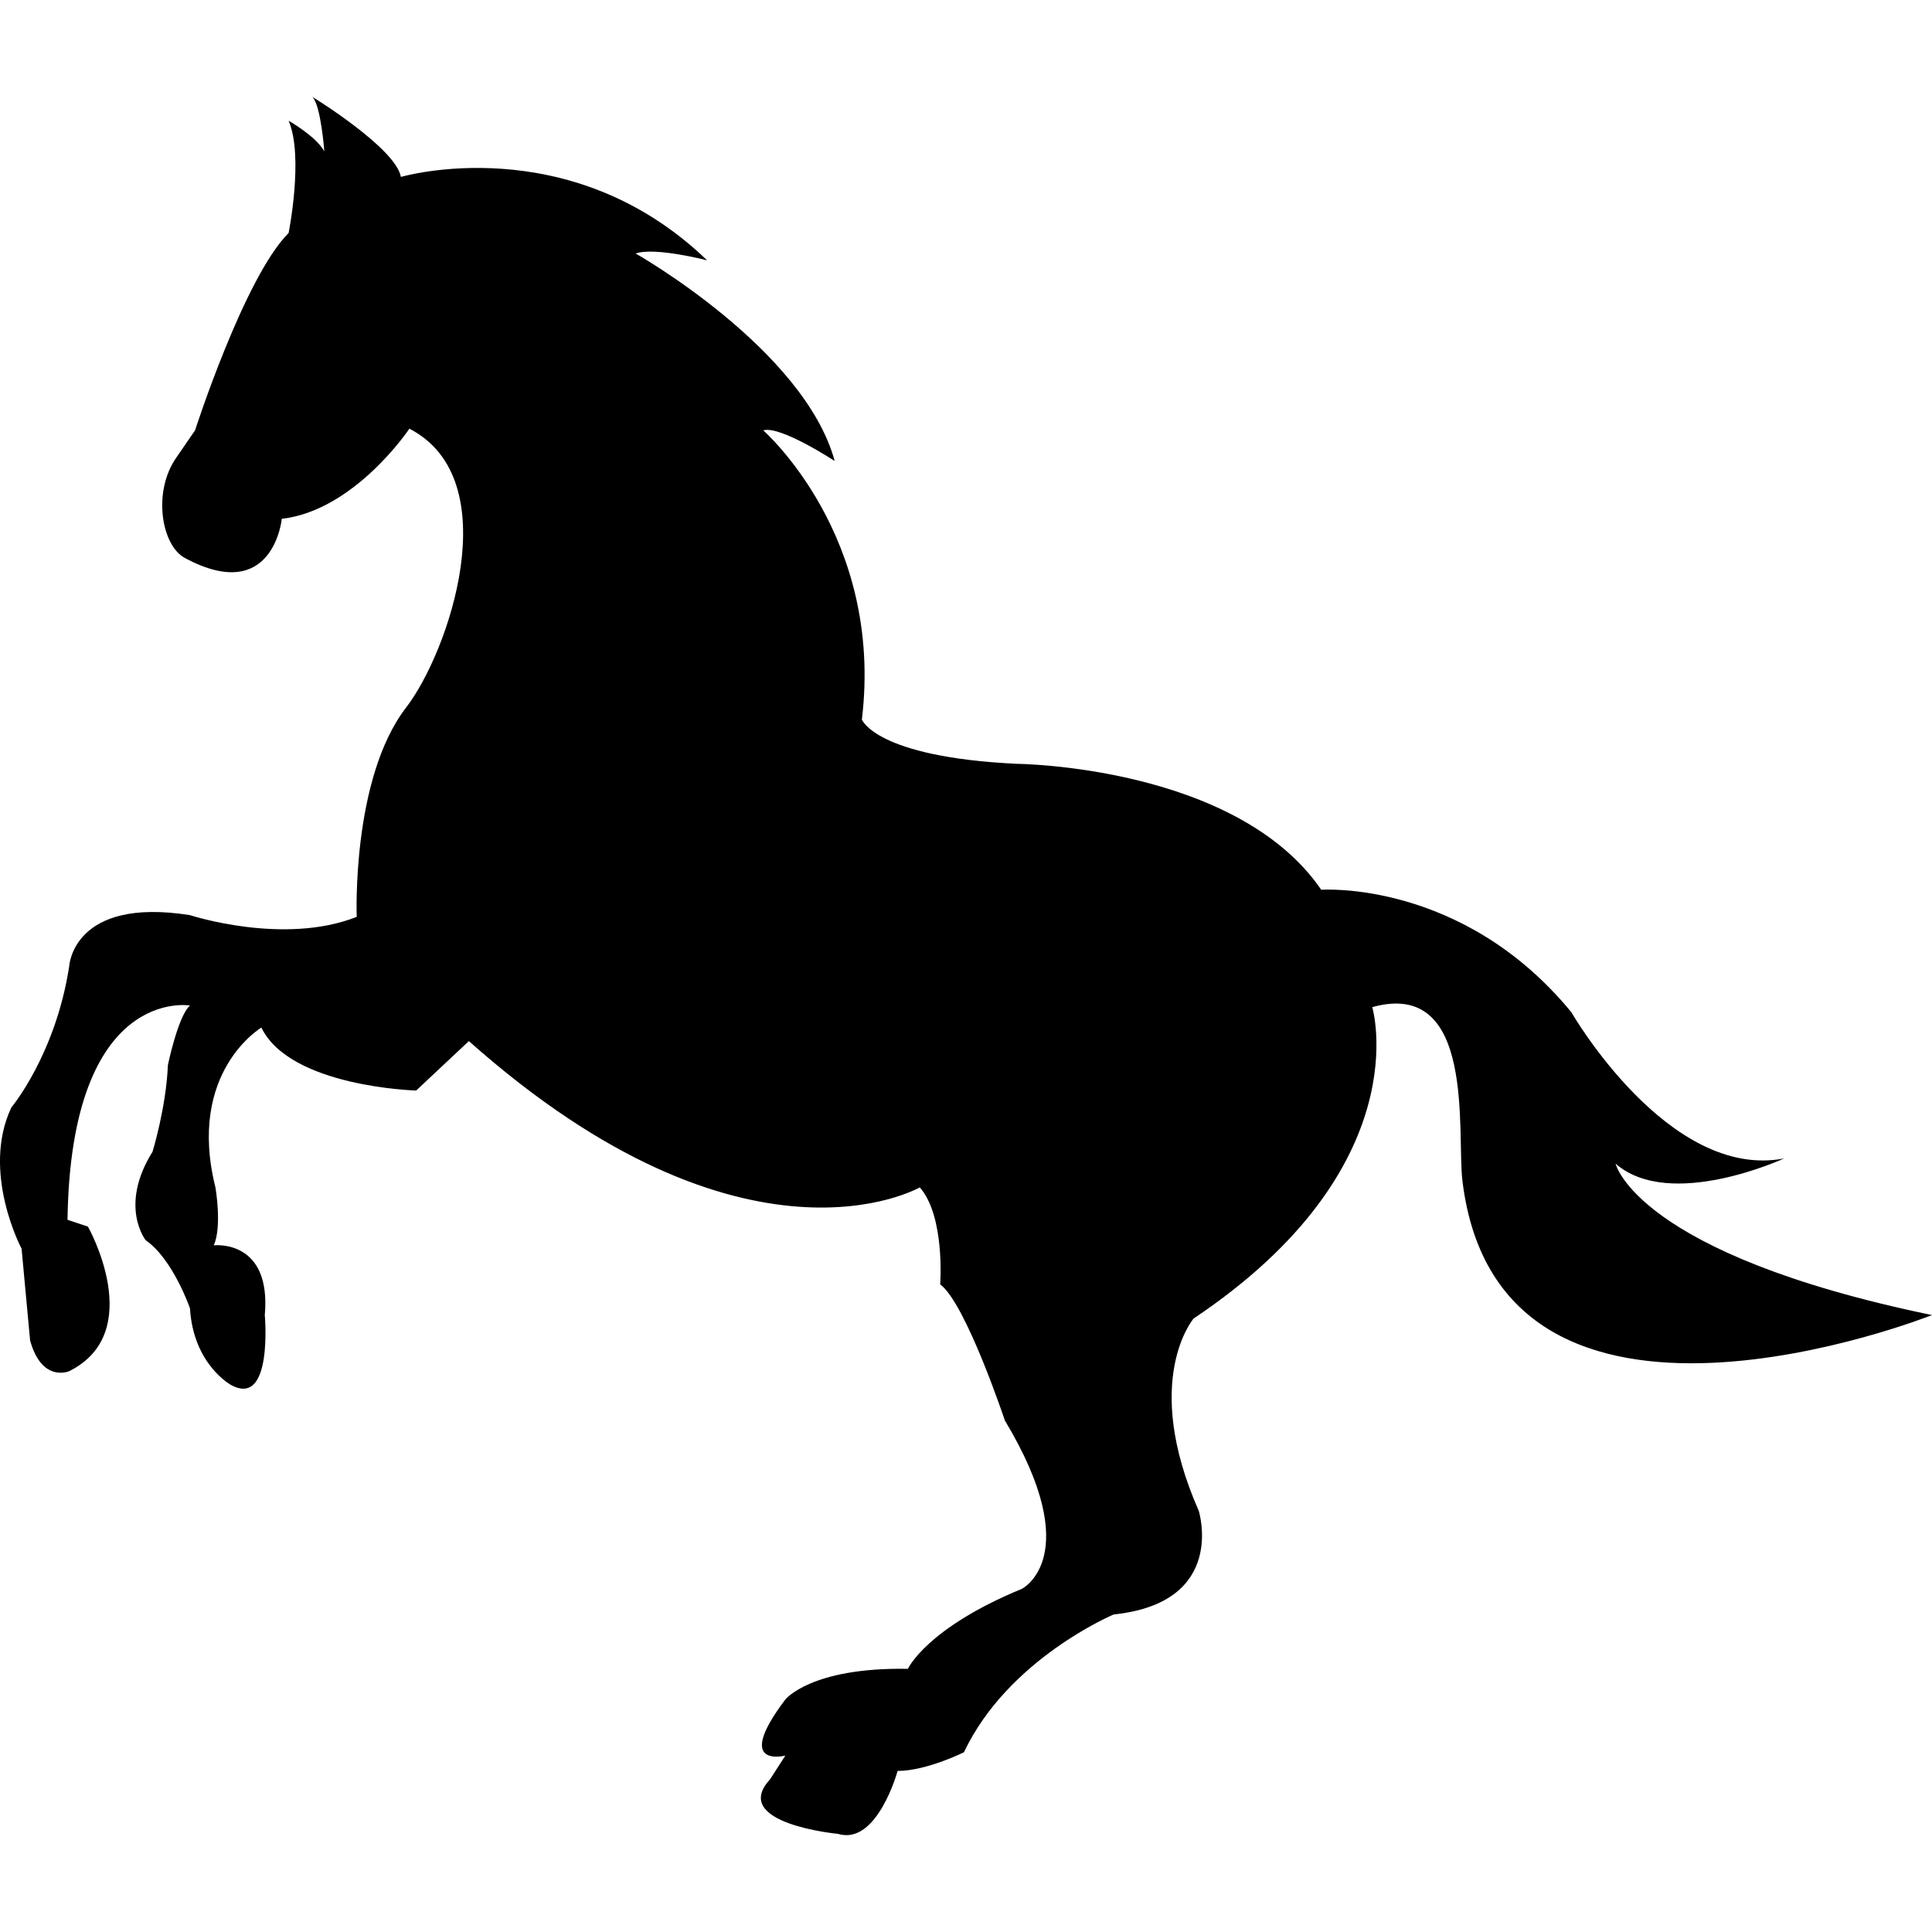
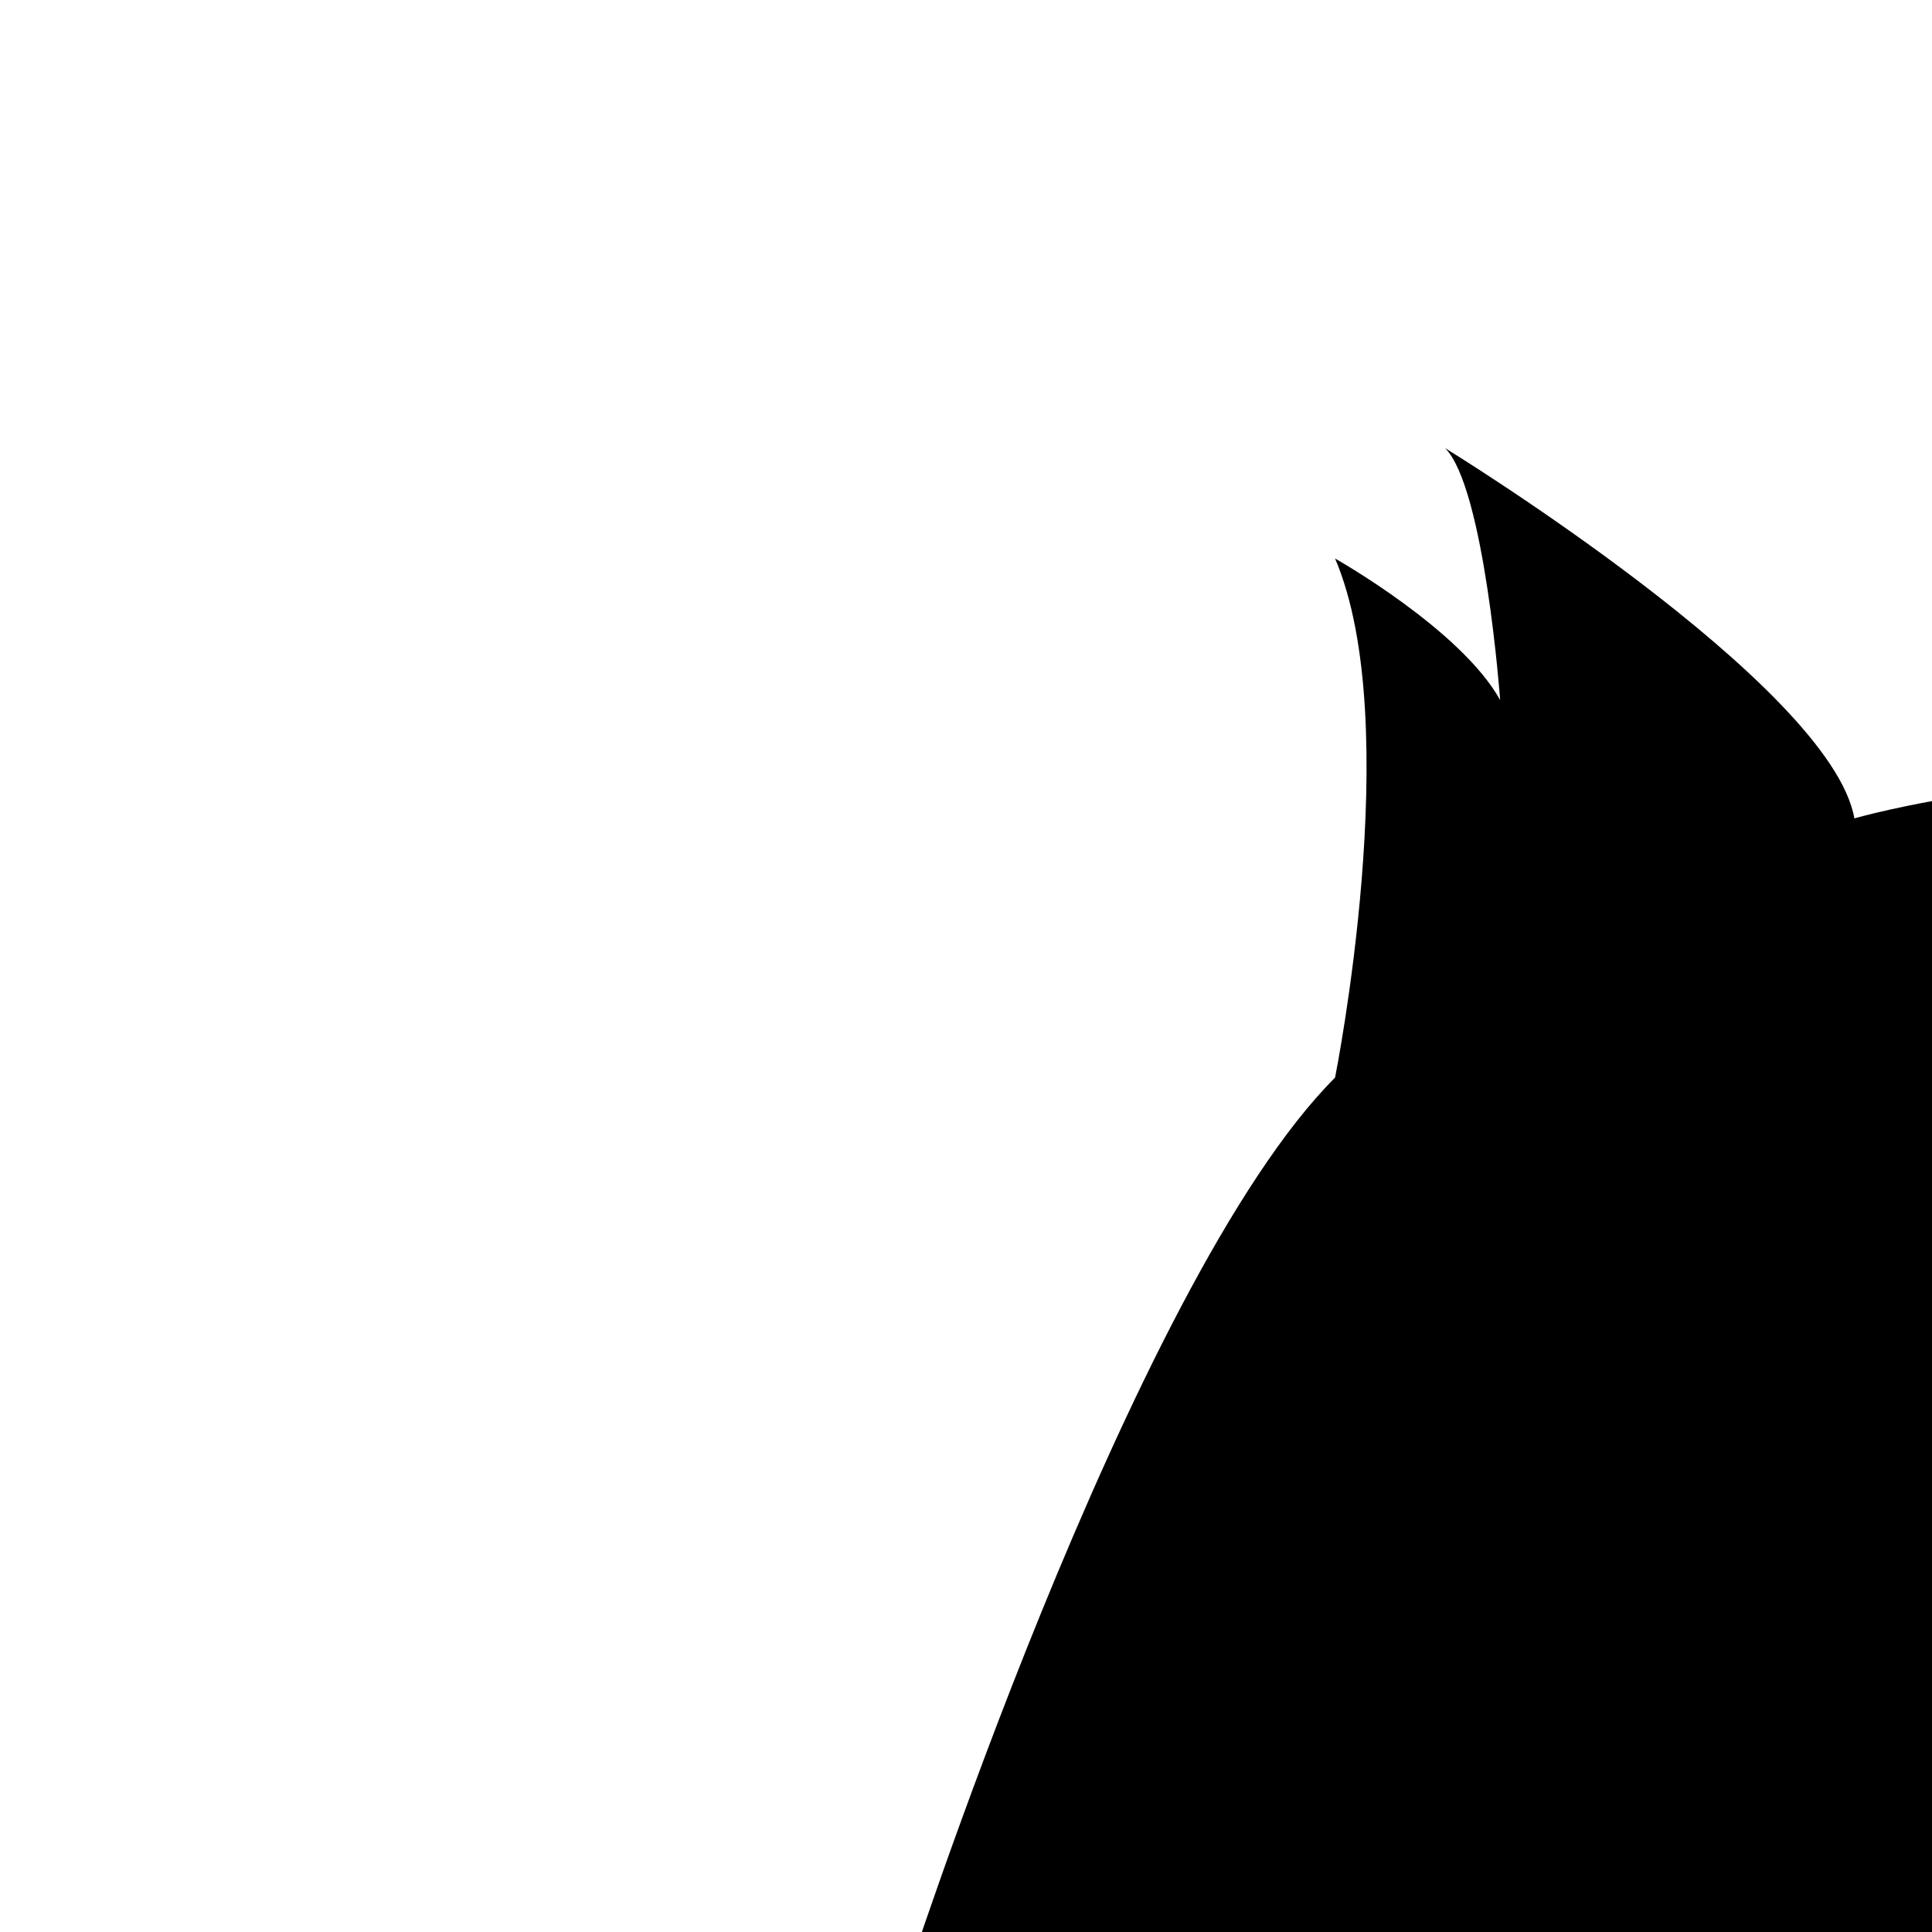
- <svg xmlns="http://www.w3.org/2000/svg" viewBox="0 0 222.03 222.03" width="48" height="48" style="enable-background:new 0 0 48 48;" xml:space="preserve">
+ <svg xmlns="http://www.w3.org/2000/svg" viewBox="0 0 48 48" xml:space="preserve">
  <g>
    <path d="M47.048,49.264c0,0-6.253,9.383-14.662,10.361c0,0-0.979,9.966-11.142,4.498c-2.71-1.46-3.721-7.625-0.981-11.535       l2.154-3.135c0,0,5.666-17.59,10.752-22.68c0,0,1.761-8.79,0-12.897c0,0,3.127,1.761,4.102,3.517c0,0-0.387-5.284-1.369-6.26       c0,0,9.582,5.875,10.17,9.2c0,0,19.354-5.677,35.189,9.582c0,0-6.059-1.563-8.207-0.78c0,0,19.349,10.95,22.872,23.847       c0,0-6.256-4.111-8.213-3.523c0,0,13.878,12.123,11.337,33.233c0,0,1.569,4.307,17.792,5.087c0,0,25.221,0.198,34.997,14.475       c0,0,16.226-1.173,28.744,14.074c0,0,11.143,19.357,24.441,16.805c0,0-13.099,6.064-19.357,0.597c0,0,2.352,10.361,36.362,17.401       c0,0-49.703,19.795-53.965-15.445c-0.662-5.58,1.566-23.265-10.361-19.943c0,0,5.479,18.383-20.528,35.784       c0,0-6.059,7.034,0.585,22.089c0,0,3.334,10.557-9.771,11.922c0,0-12.129,5.083-17.209,15.835c0,0-4.297,2.146-7.625,2.146       c0,0-2.344,8.6-6.842,7.234c0,0-12.51-1.17-7.82-6.265l1.761-2.731c0,0-6.059,1.561,0-6.448c0,0,2.932-3.718,14.08-3.522       c0,0,2.148-4.688,13.098-9.191c0,0,7.436-3.712-1.95-19.352c0,0-4.501-13.488-7.433-15.641c0,0,0.588-7.82-2.346-11.147       c0,0-19.943,11.526-51.817-16.811l-6.059,5.681c0,0-14.467-0.391-17.789-7.234c0,0-8.6,5.083-5.278,18.376       c0,0,0.78,4.498-0.195,6.649c0,0,6.646-0.78,5.866,8.021c0,0,0.975,10.745-3.91,8.009c0,0-4.303-2.347-4.69-8.795       c0,0-1.957-5.669-5.086-7.82c0,0-3.121-3.913,0.783-10.167c0,0,1.566-5.083,1.767-9.965c0,0,1.173-5.675,2.542-6.845       c0,0-13.687-2.353-14.079,24.624l2.349,0.786c0,0,6.839,12.117-2.154,16.615c0,0-3.13,1.377-4.492-3.522l-0.981-10.557       c0,0-4.69-8.802-1.174-16.231c0,0,5.078-6.053,6.647-16.225c0,0,0.393-8.012,13.884-5.875c0,0,10.749,3.523,19.157,0.198       c0,0-0.612-15.899,5.677-24.054C51.555,74.976,58.391,55.124,47.048,49.264z" />
  </g>
</svg>
